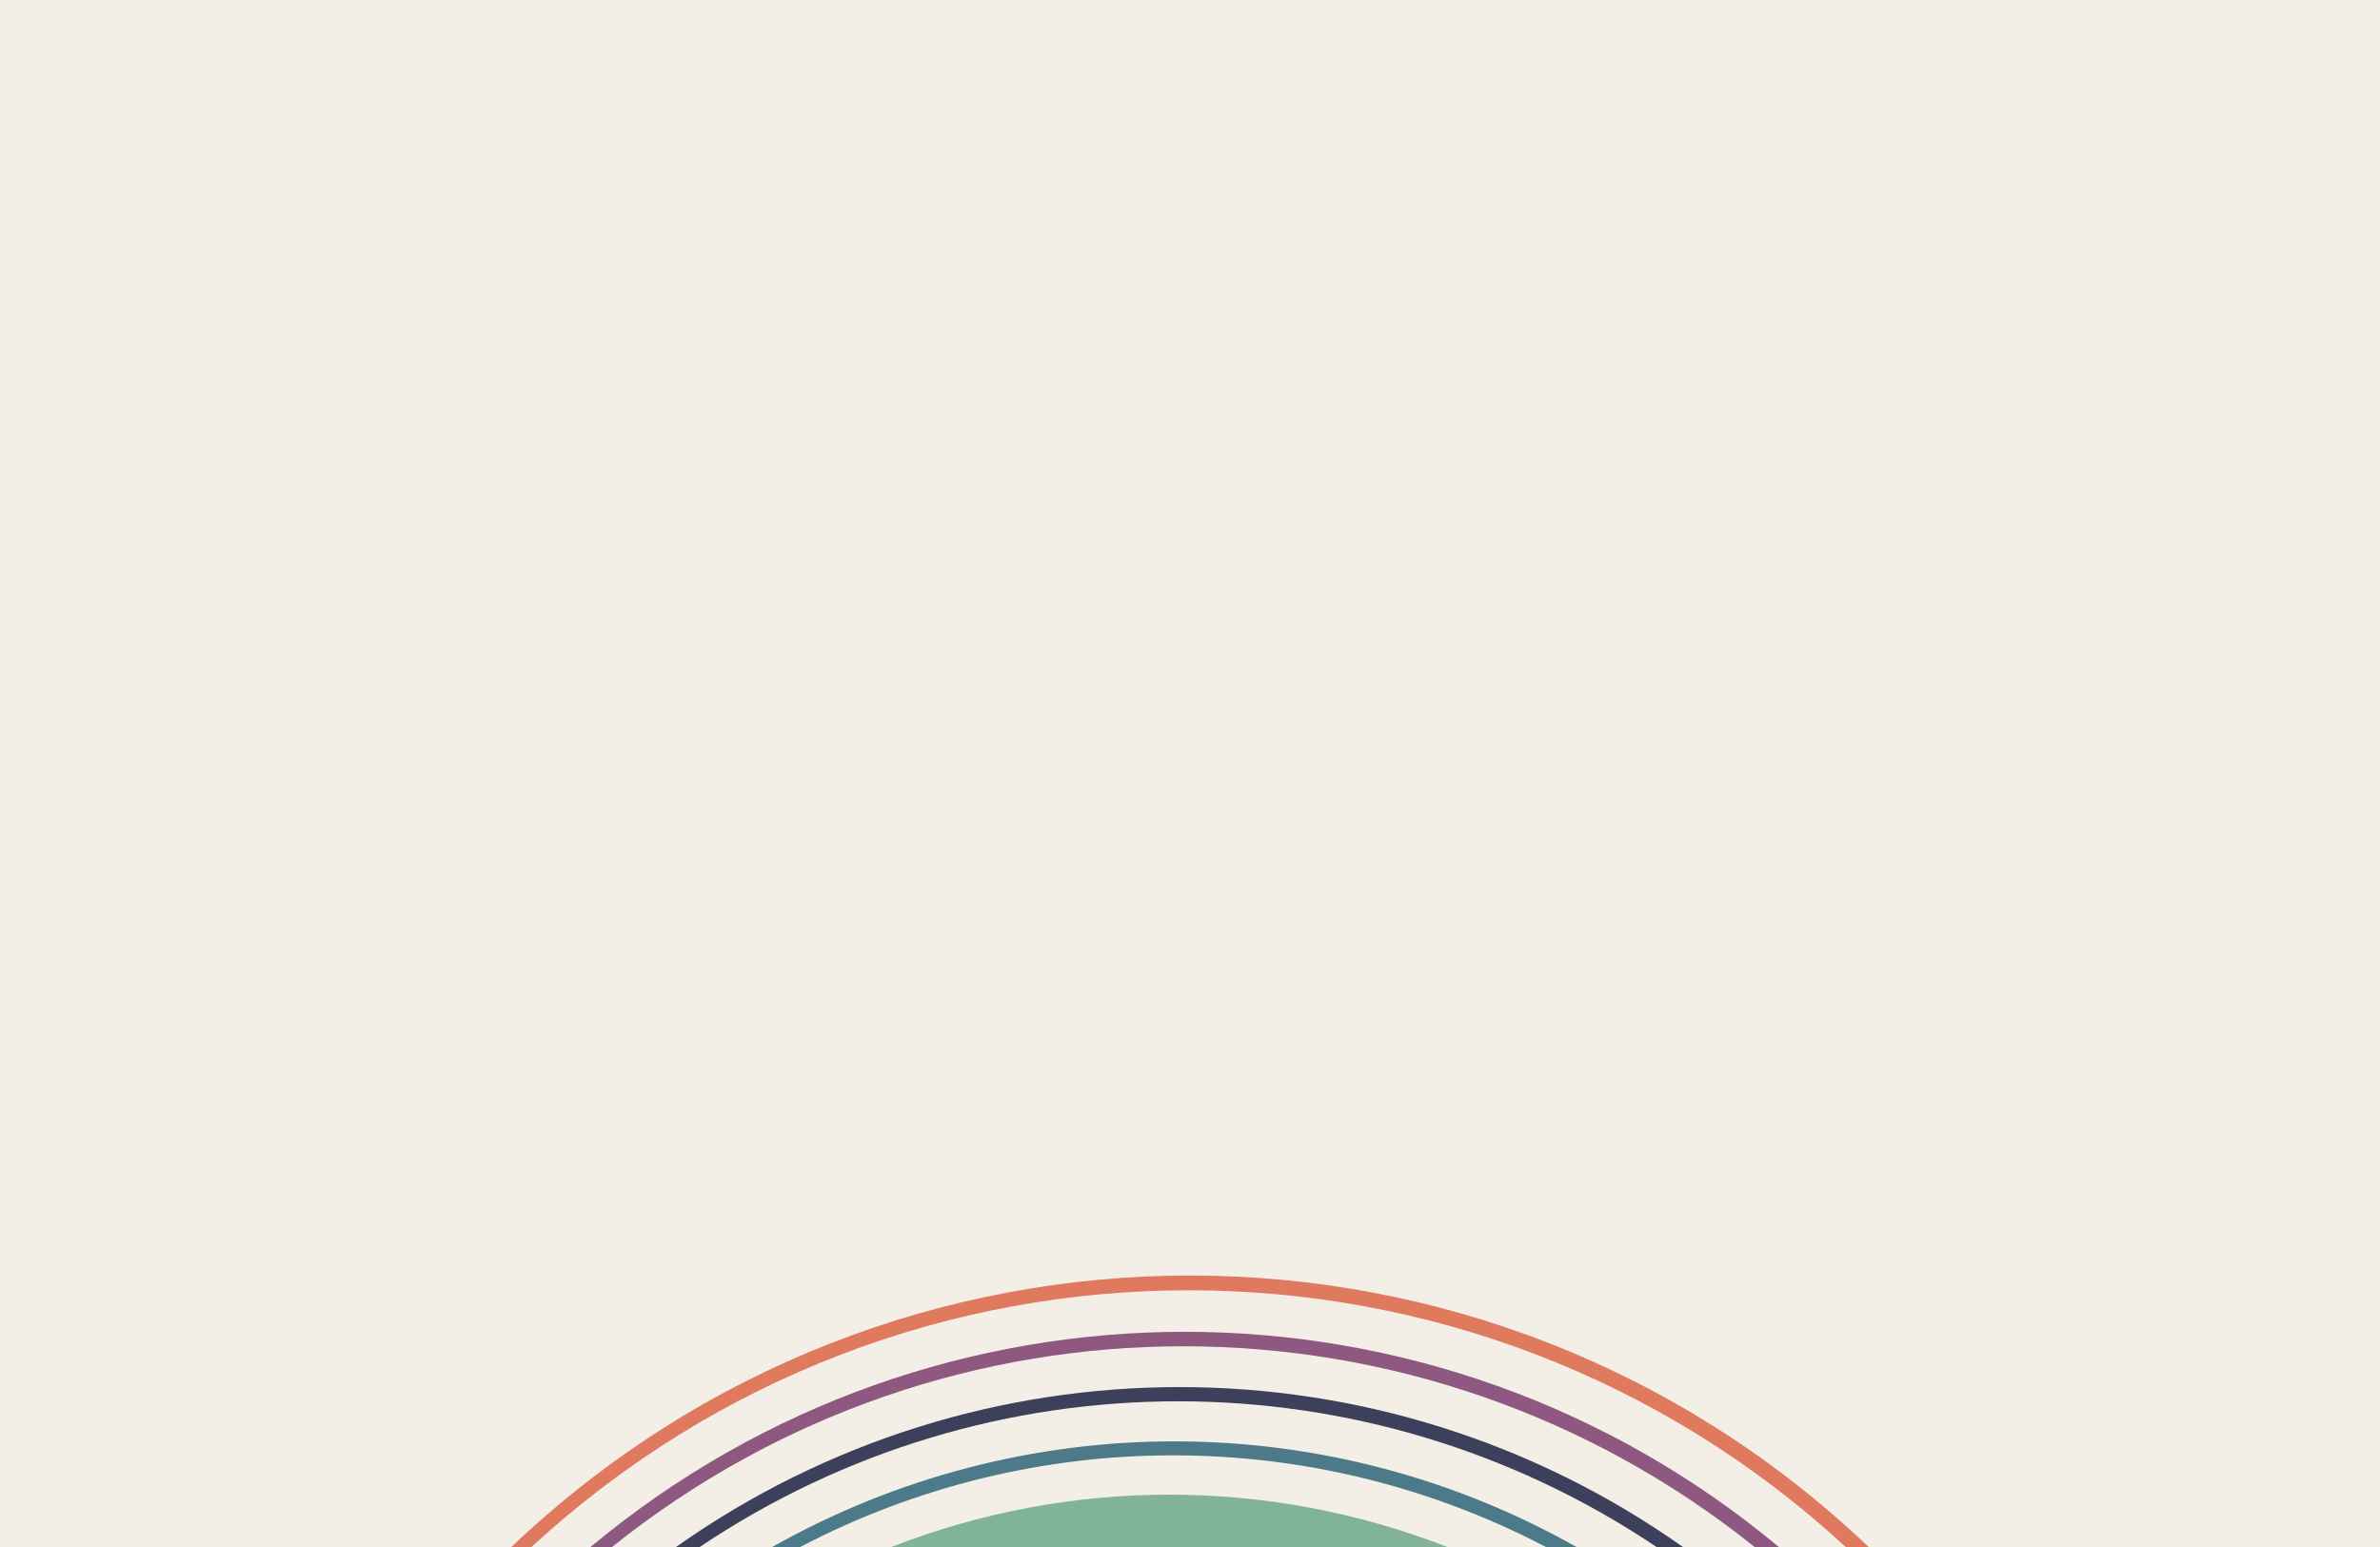
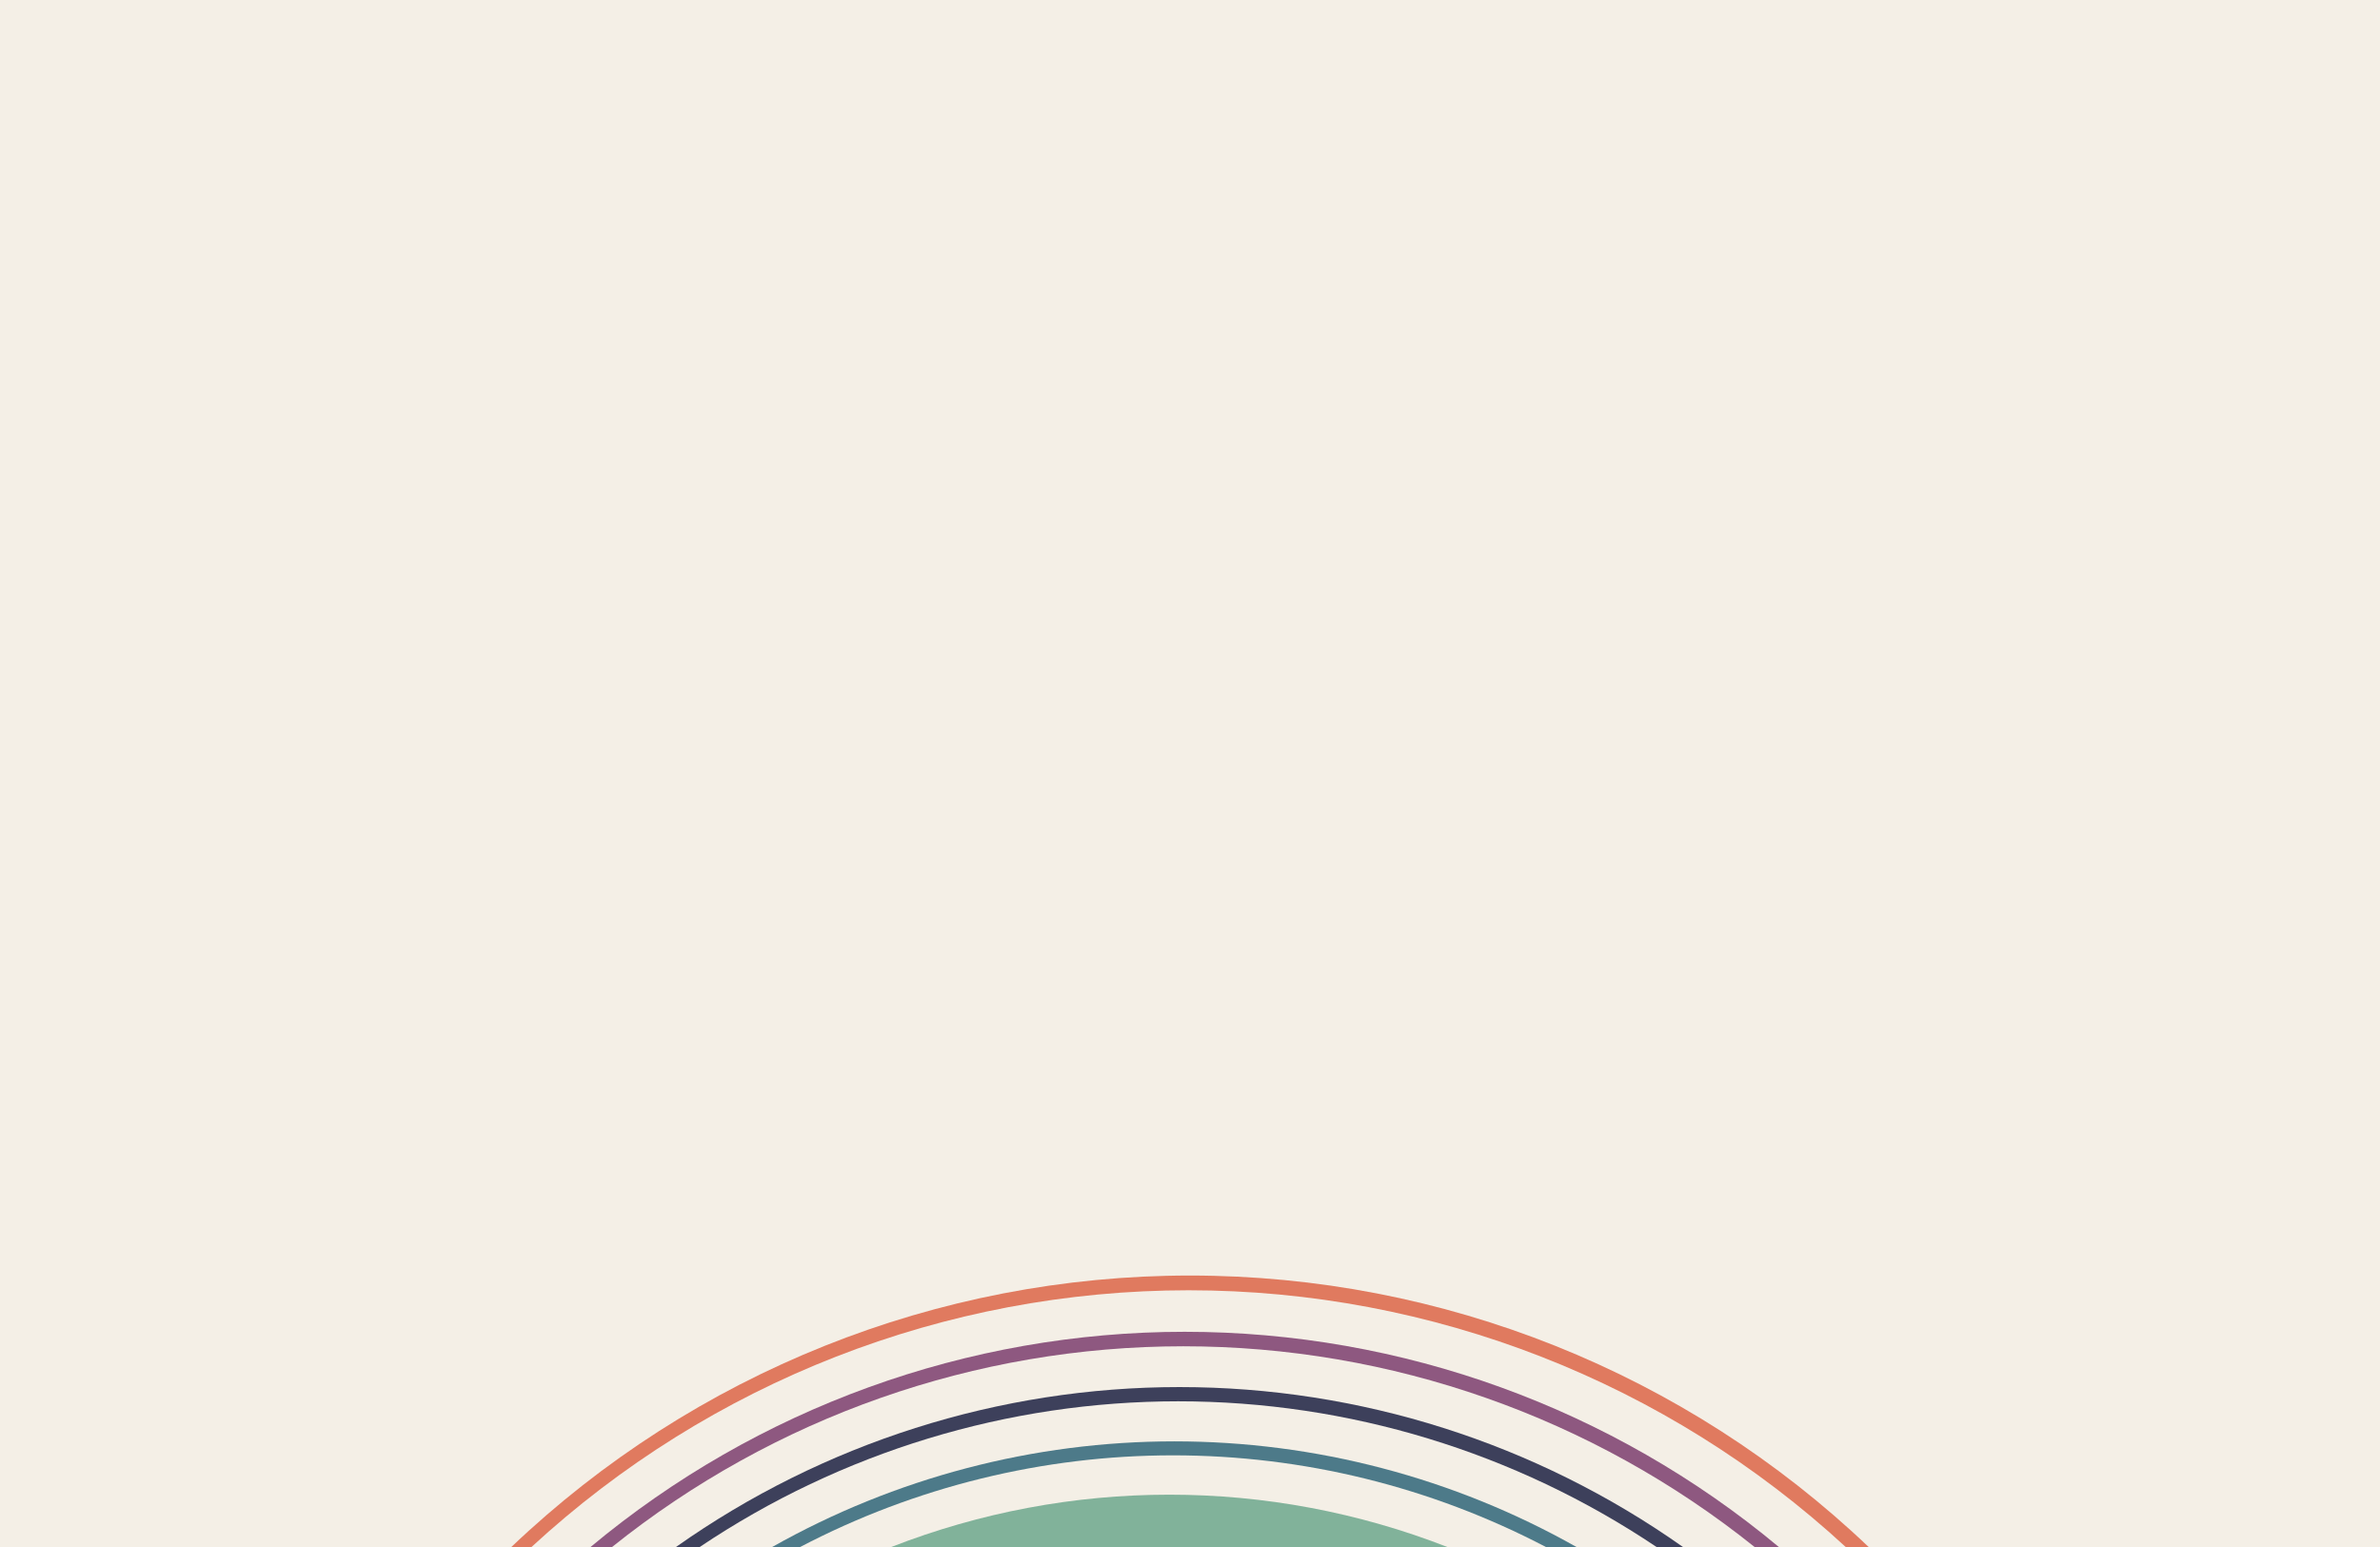
<svg xmlns="http://www.w3.org/2000/svg" width="2560" height="1664" viewBox="0 0 2560 1664">
  <rect width="2560" height="1664" fill="#f4efe6" />
-   <path d="M550.01 1664A1058.49 1058.49 0 0 1 2009.99 1664Z" fill="#e07a5f" />
-   <path d="M571.7 1664A1042.63 1042.63 0 0 1 1985.3 1664Z" fill="#f4efe6" />
-   <path d="M635.19 1664A997.97 997.97 0 0 1 1913.38 1664Z" fill="#8e5880" />
-   <path d="M658.34 1664A982.39 982.39 0 0 1 1887.29 1664Z" fill="#f4efe6" />
-   <path d="M727.1 1664A938.52 938.52 0 0 1 1810.25 1664Z" fill="#3d405b" />
-   <path d="M752.63 1664A923.21 923.21 0 0 1 1781.83 1664Z" fill="#f4efe6" />
-   <path d="M830.61 1664A880.12 880.12 0 0 1 1695.71 1664Z" fill="#4d7a89" />
-   <path d="M860.65 1664A865.09 865.09 0 0 1 1662.83 1664Z" fill="#f4efe6" />
-   <path d="M958.66 1664A822.77 822.77 0 0 1 1556.83 1664Z" fill="#81b29a" />
+   <path d="M550.01 1664A1058.49 1058.49 0 0 1 1280 1372A1058.49 1058.49 0 0 1 2009.99 1664Z" fill="#e07a5f" />
+   <path d="M571.7 1664A1042.63 1042.63 0 0 1 1278.5 1387.86A1042.63 1042.63 0 0 1 1985.3 1664Z" fill="#f4efe6" />
+   <path d="M635.19 1664A997.97 997.97 0 0 1 1274.29 1432.52A997.97 997.97 0 0 1 1913.38 1664Z" fill="#8e5880" />
+   <path d="M658.34 1664A982.39 982.39 0 0 1 1272.81 1448.1A982.39 982.39 0 0 1 1887.29 1664Z" fill="#f4efe6" />
+   <path d="M727.1 1664A938.52 938.52 0 0 1 1268.67 1491.97A938.52 938.52 0 0 1 1810.25 1664Z" fill="#3d405b" />
+   <path d="M752.63 1664A923.21 923.21 0 0 1 1267.23 1507.28A923.21 923.21 0 0 1 1781.83 1664Z" fill="#f4efe6" />
+   <path d="M830.61 1664A880.12 880.12 0 0 1 1263.16 1550.37A880.12 880.12 0 0 1 1695.71 1664Z" fill="#4d7a89" />
+   <path d="M860.65 1664A865.09 865.09 0 0 1 1261.74 1565.4A865.09 865.09 0 0 1 1662.83 1664Z" fill="#f4efe6" />
+   <path d="M958.66 1664A822.77 822.77 0 0 1 1257.74 1607.72A822.77 822.77 0 0 1 1556.83 1664Z" fill="#81b29a" />
</svg>
